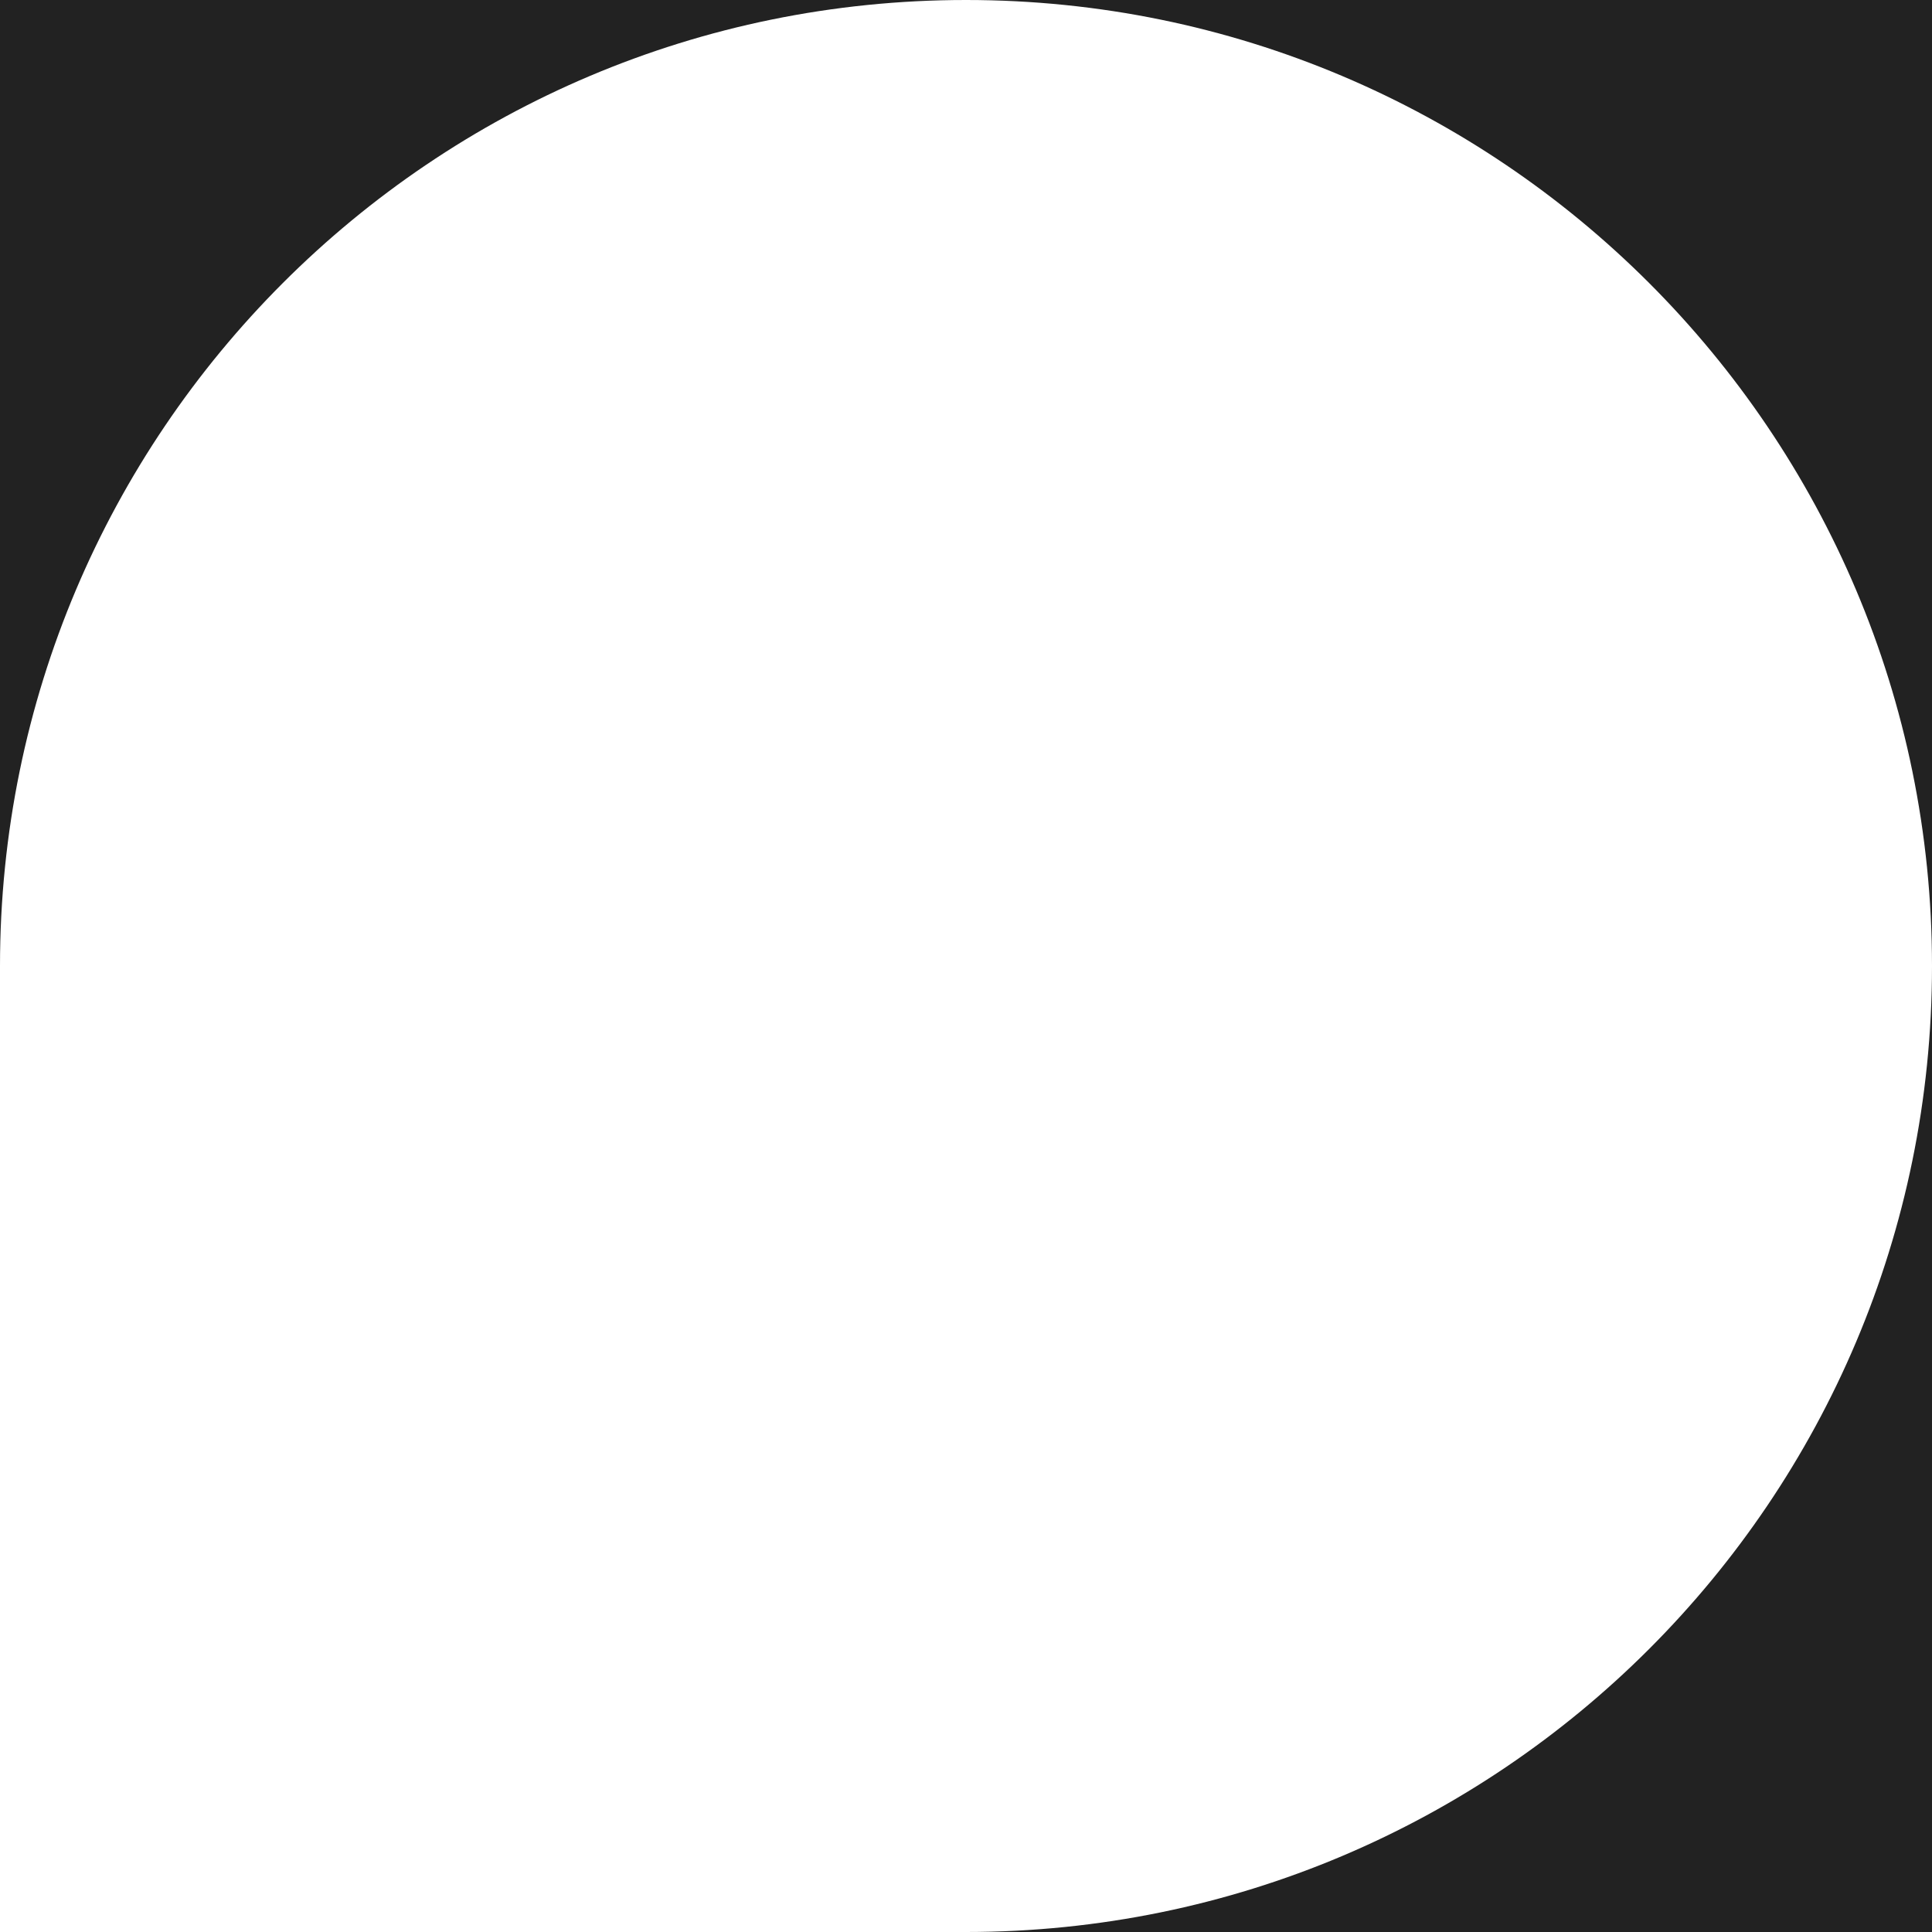
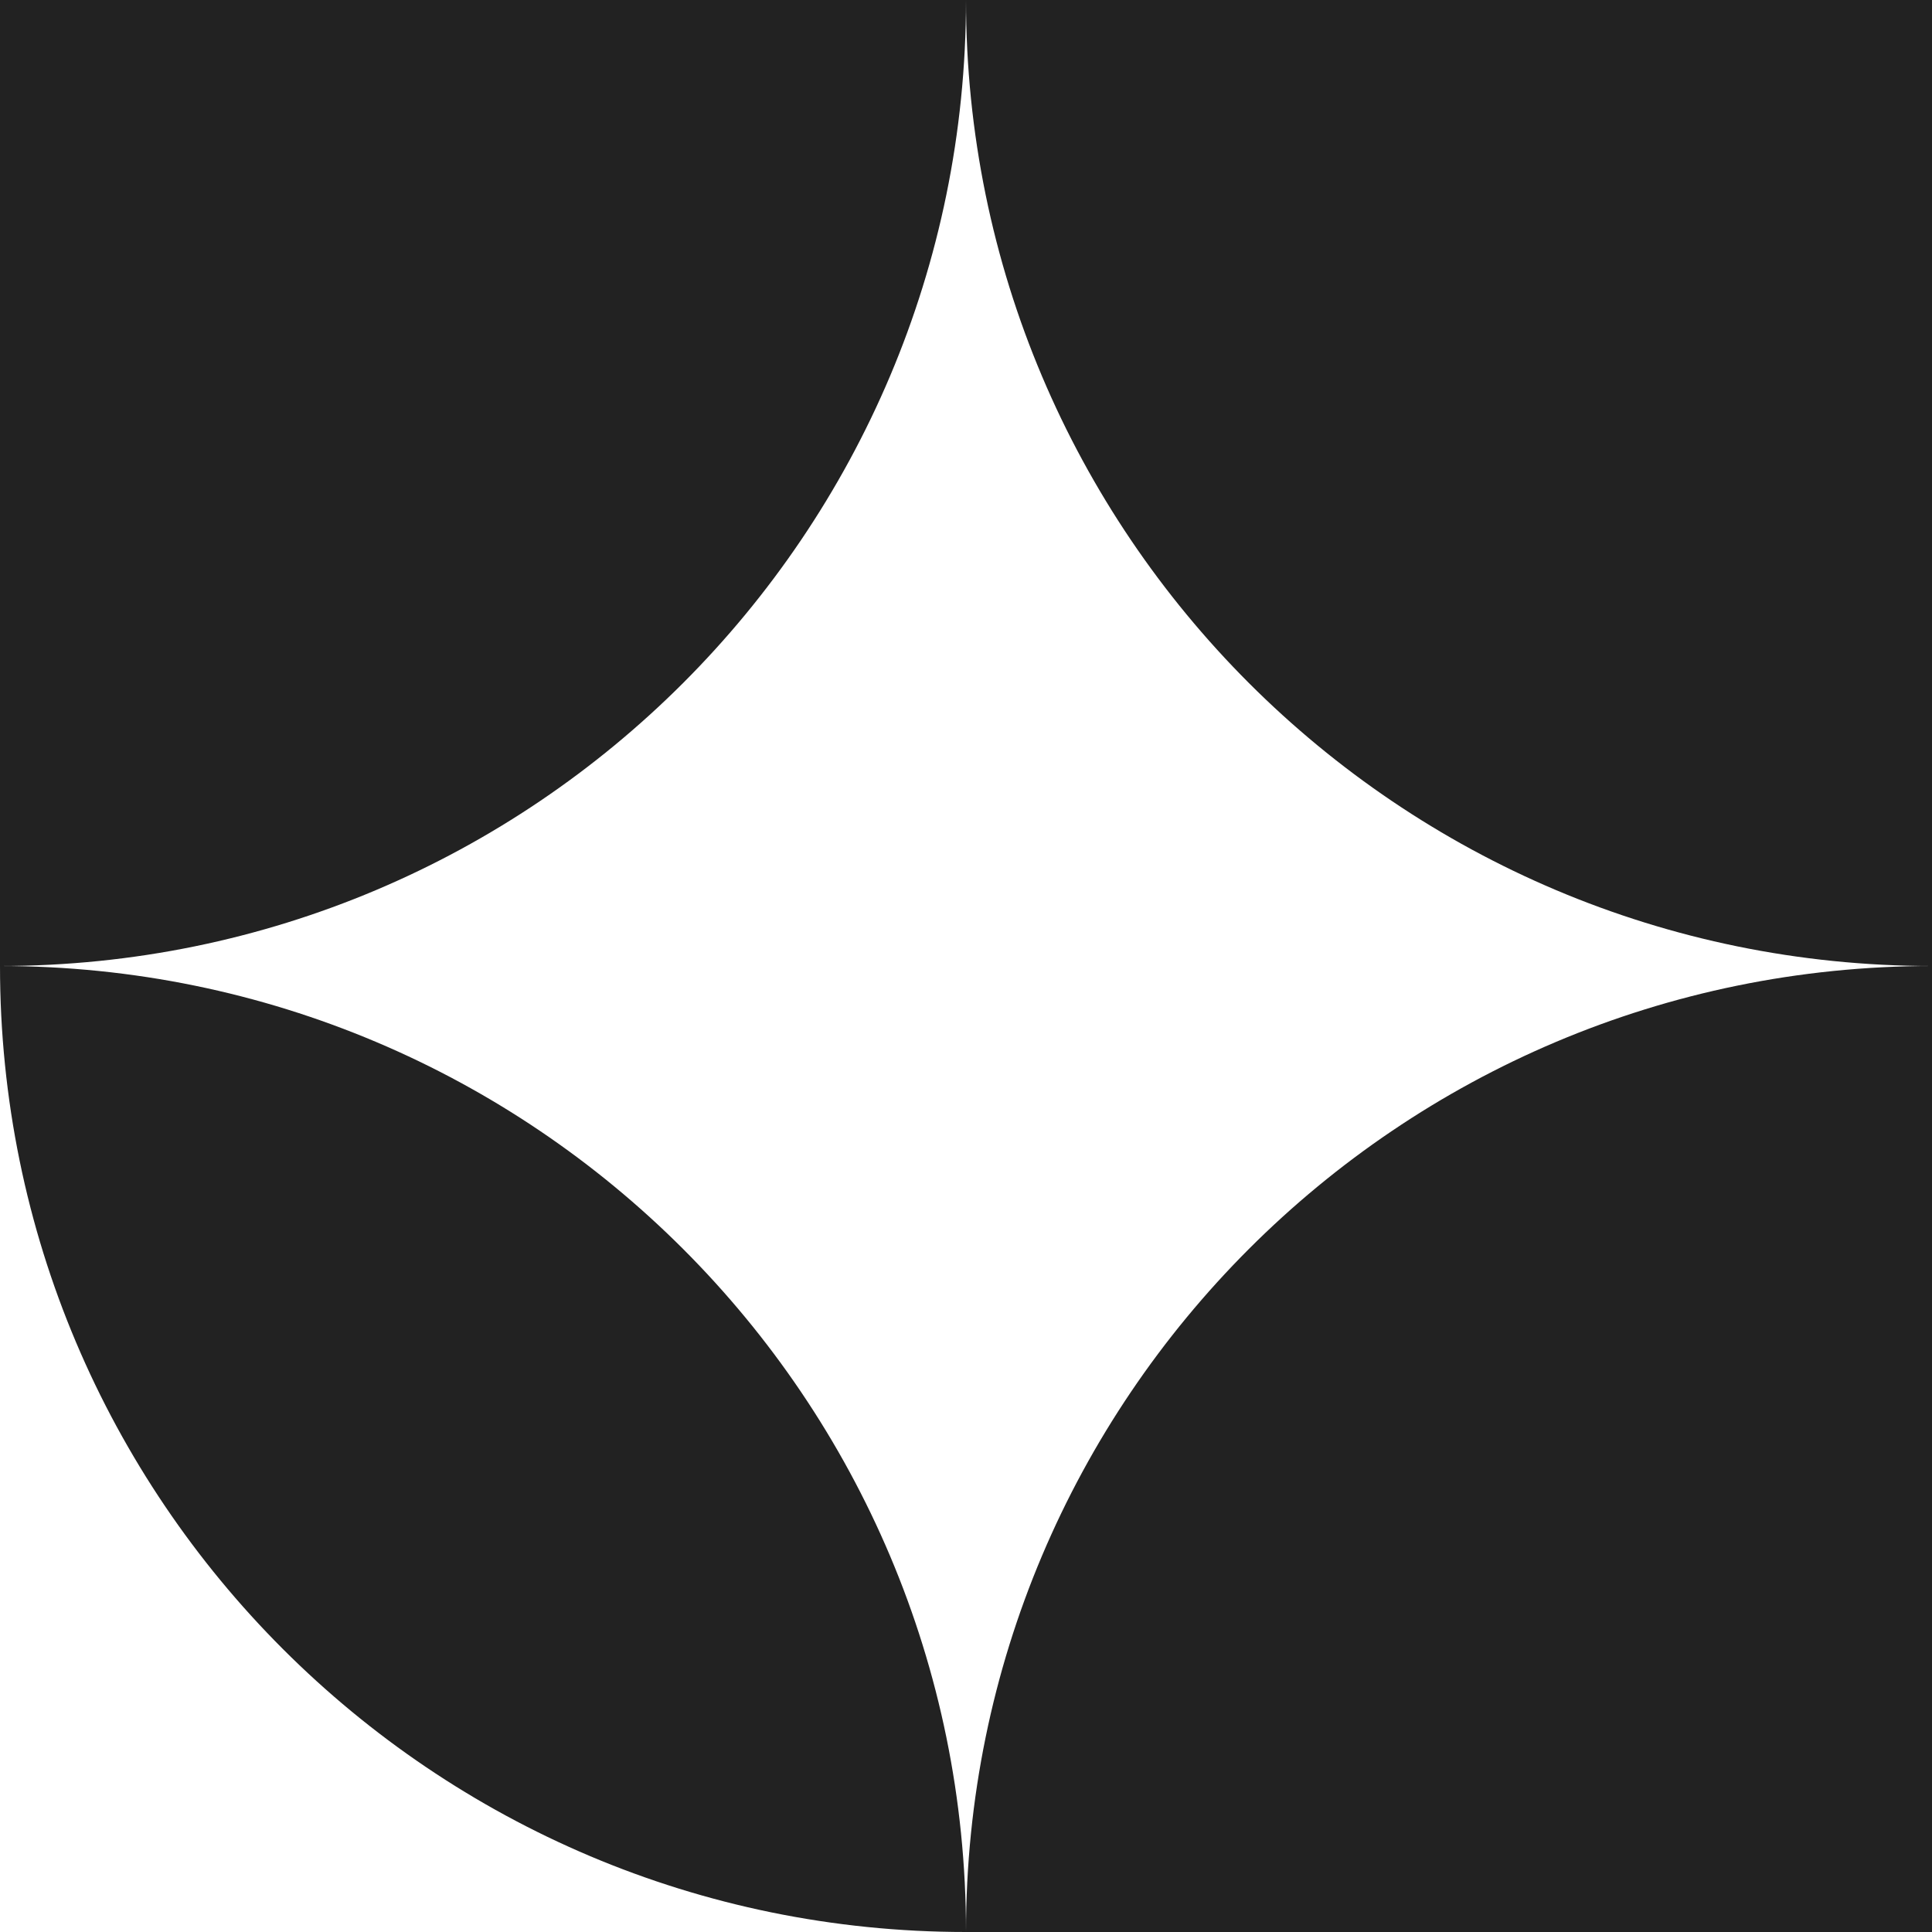
<svg xmlns="http://www.w3.org/2000/svg" viewBox="0 0 100 100" width="100" height="100">
-   <path fill="#222222" fill-rule="evenodd" d="M0 0H100V100H50A50 50 0 0 1 0 50Z M50 0A50 50 0 0 1 100 50A50 50 0 0 1 50 100A50 50 0 0 1 0 50A50 50 0 0 1 50 0Z" />
+   <path fill="#222222" fill-rule="evenodd" d="M0 0H100V100H50A50 50 0 0 1 0 50Z M50 0A50 50 0 0 0 100 50A50 50 0 0 0 50 100A50 50 0 0 0 0 50A50 50 0 0 0 50 0Z" />
</svg>
